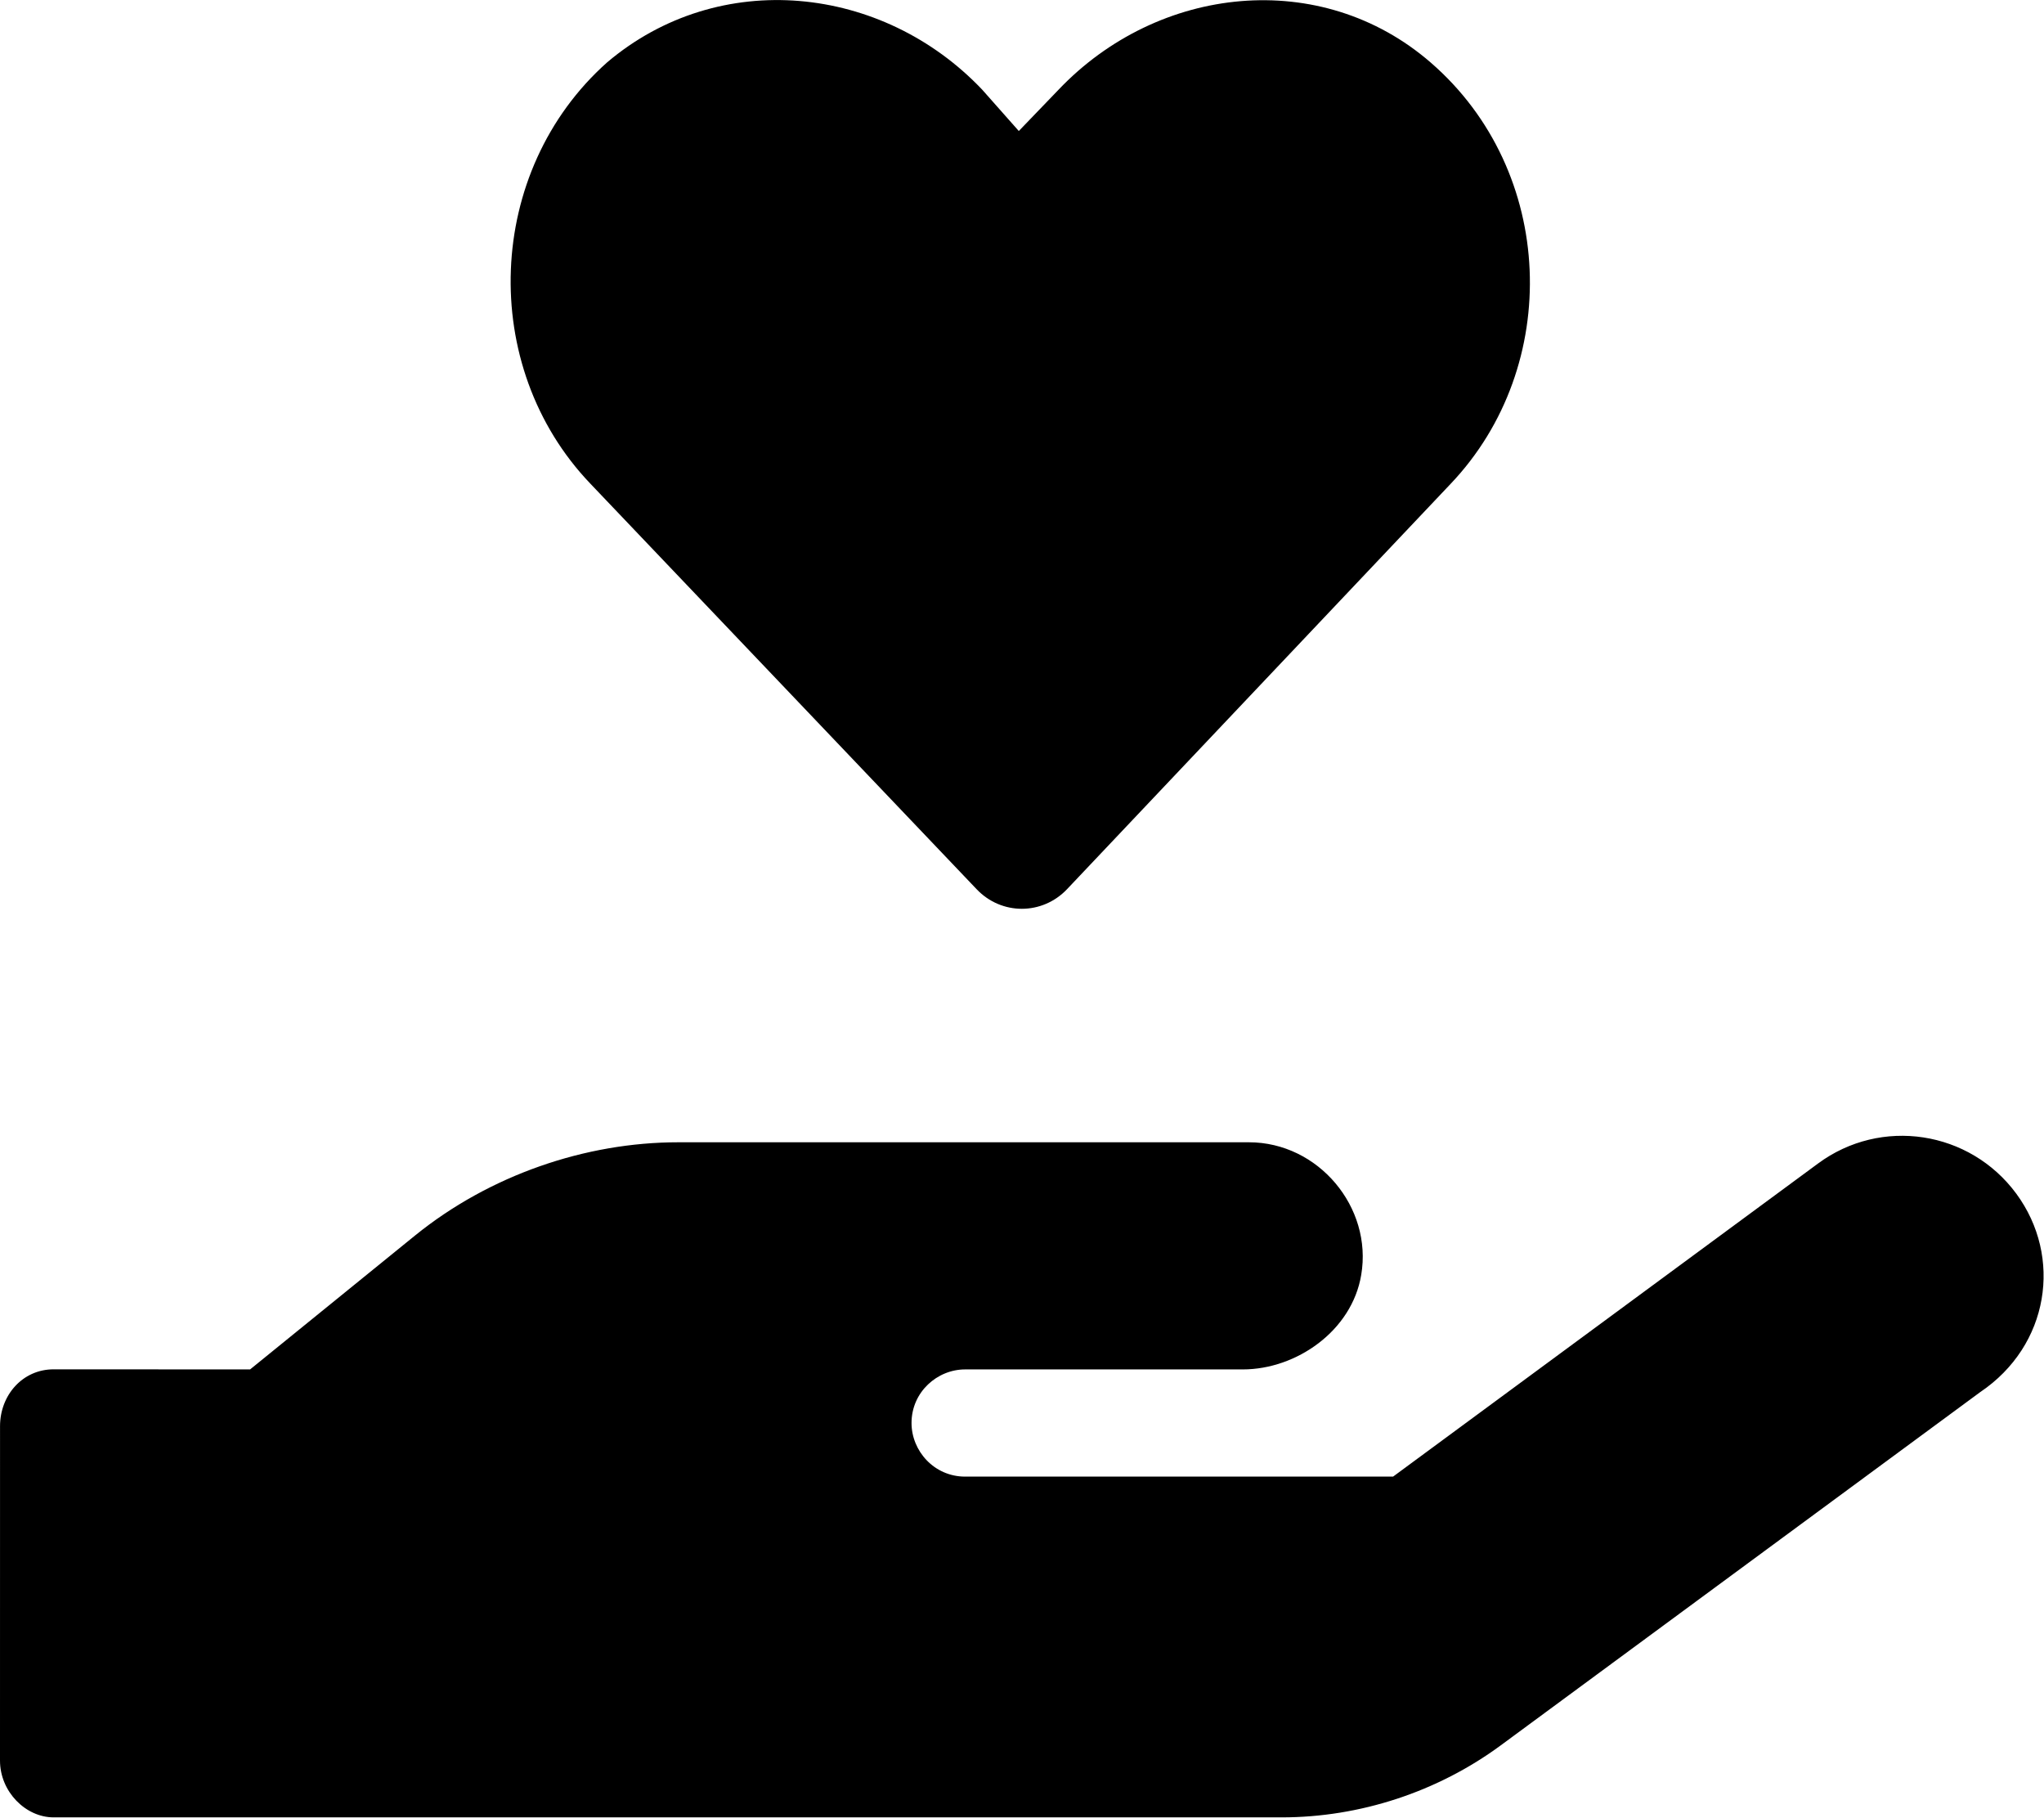
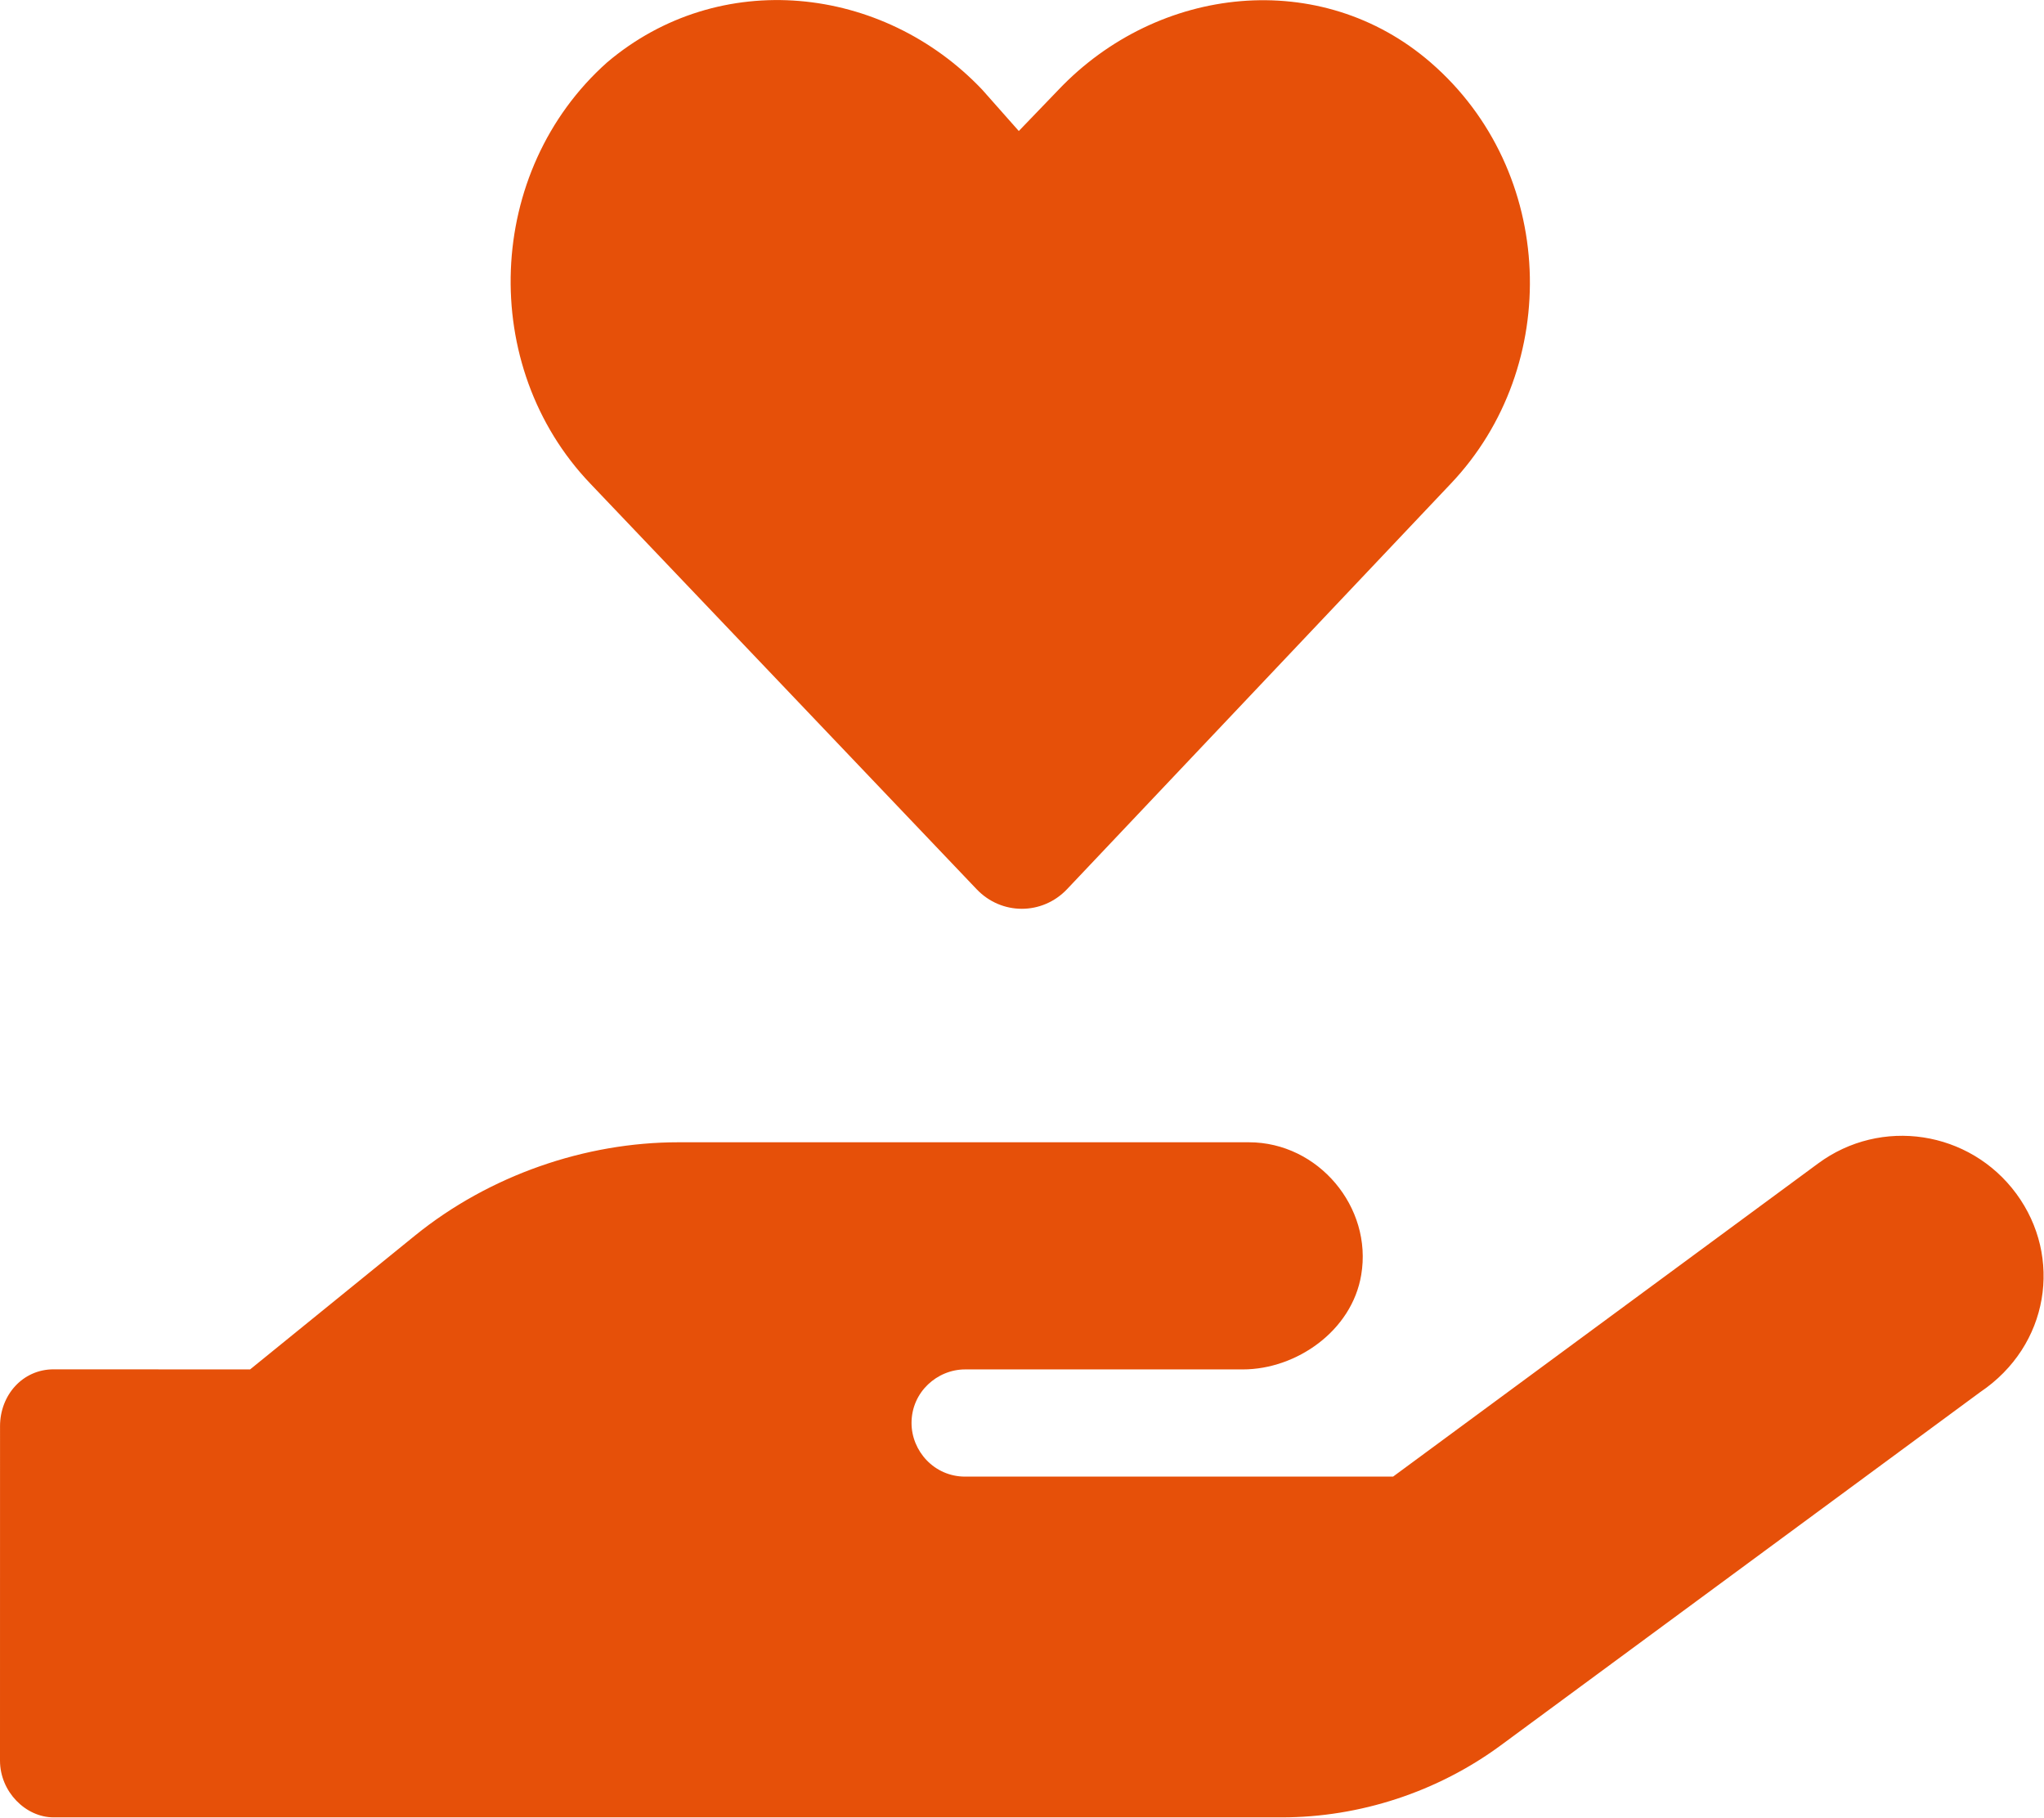
<svg xmlns="http://www.w3.org/2000/svg" viewBox="0 0 576 512">
-   <path d="M275.2 250.5c7 7.375 18.5 7.375 25.5 0l108.1-114.2c31.5-33.12 29.72-88.1-5.65-118.7c-30.88-26.75-76.75-21.9-104.9 7.724L287.1 36.91L276.8 25.28C248.7-4.345 202.7-9.194 171.1 17.56C136.7 48.18 134.7 103.2 166.4 136.3L275.2 250.5zM568.2 336.3c-13.12-17.81-38.14-21.66-55.93-8.469l-119.7 88.17h-120.6c-8.748 0-15.1-7.25-15.1-15.1c0-8.746 7.25-15.1 15.1-15.1h78.25c15.1 0 30.75-10.87 33.37-26.62c3.25-19.1-12.12-37.37-31.62-37.37H191.1c-26.1 0-53.12 9.25-74.12 26.25l-46.5 37.74l-55.37-.025c-8.748 0-15.1 7.275-15.1 16.02L0 496C0 504.8 7.251 512 15.1 512h346.1c22.03 0 43.92-7.187 61.7-20.28l135.1-99.51C577.5 379.1 581.3 354.1 568.2 336.3z" />
+   <path fill="#E65009" d="M275.2 250.5c7 7.375 18.5 7.375 25.5 0l108.1-114.2c31.5-33.12 29.72-88.1-5.65-118.7c-30.88-26.75-76.75-21.9-104.9 7.724L287.1 36.91L276.8 25.28C248.7-4.345 202.7-9.194 171.1 17.56C136.7 48.18 134.7 103.2 166.4 136.3L275.2 250.5zM568.2 336.3c-13.12-17.81-38.14-21.66-55.93-8.469l-119.7 88.17h-120.6c-8.748 0-15.1-7.25-15.1-15.1c0-8.746 7.25-15.1 15.1-15.1h78.25c15.1 0 30.75-10.87 33.37-26.62c3.25-19.1-12.12-37.37-31.62-37.37H191.1c-26.1 0-53.12 9.25-74.12 26.25l-46.5 37.74l-55.37-.025c-8.748 0-15.1 7.275-15.1 16.02L0 496C0 504.8 7.251 512 15.1 512h346.1c22.03 0 43.92-7.187 61.7-20.28l135.1-99.51C577.5 379.1 581.3 354.1 568.2 336.3z" />
</svg>
